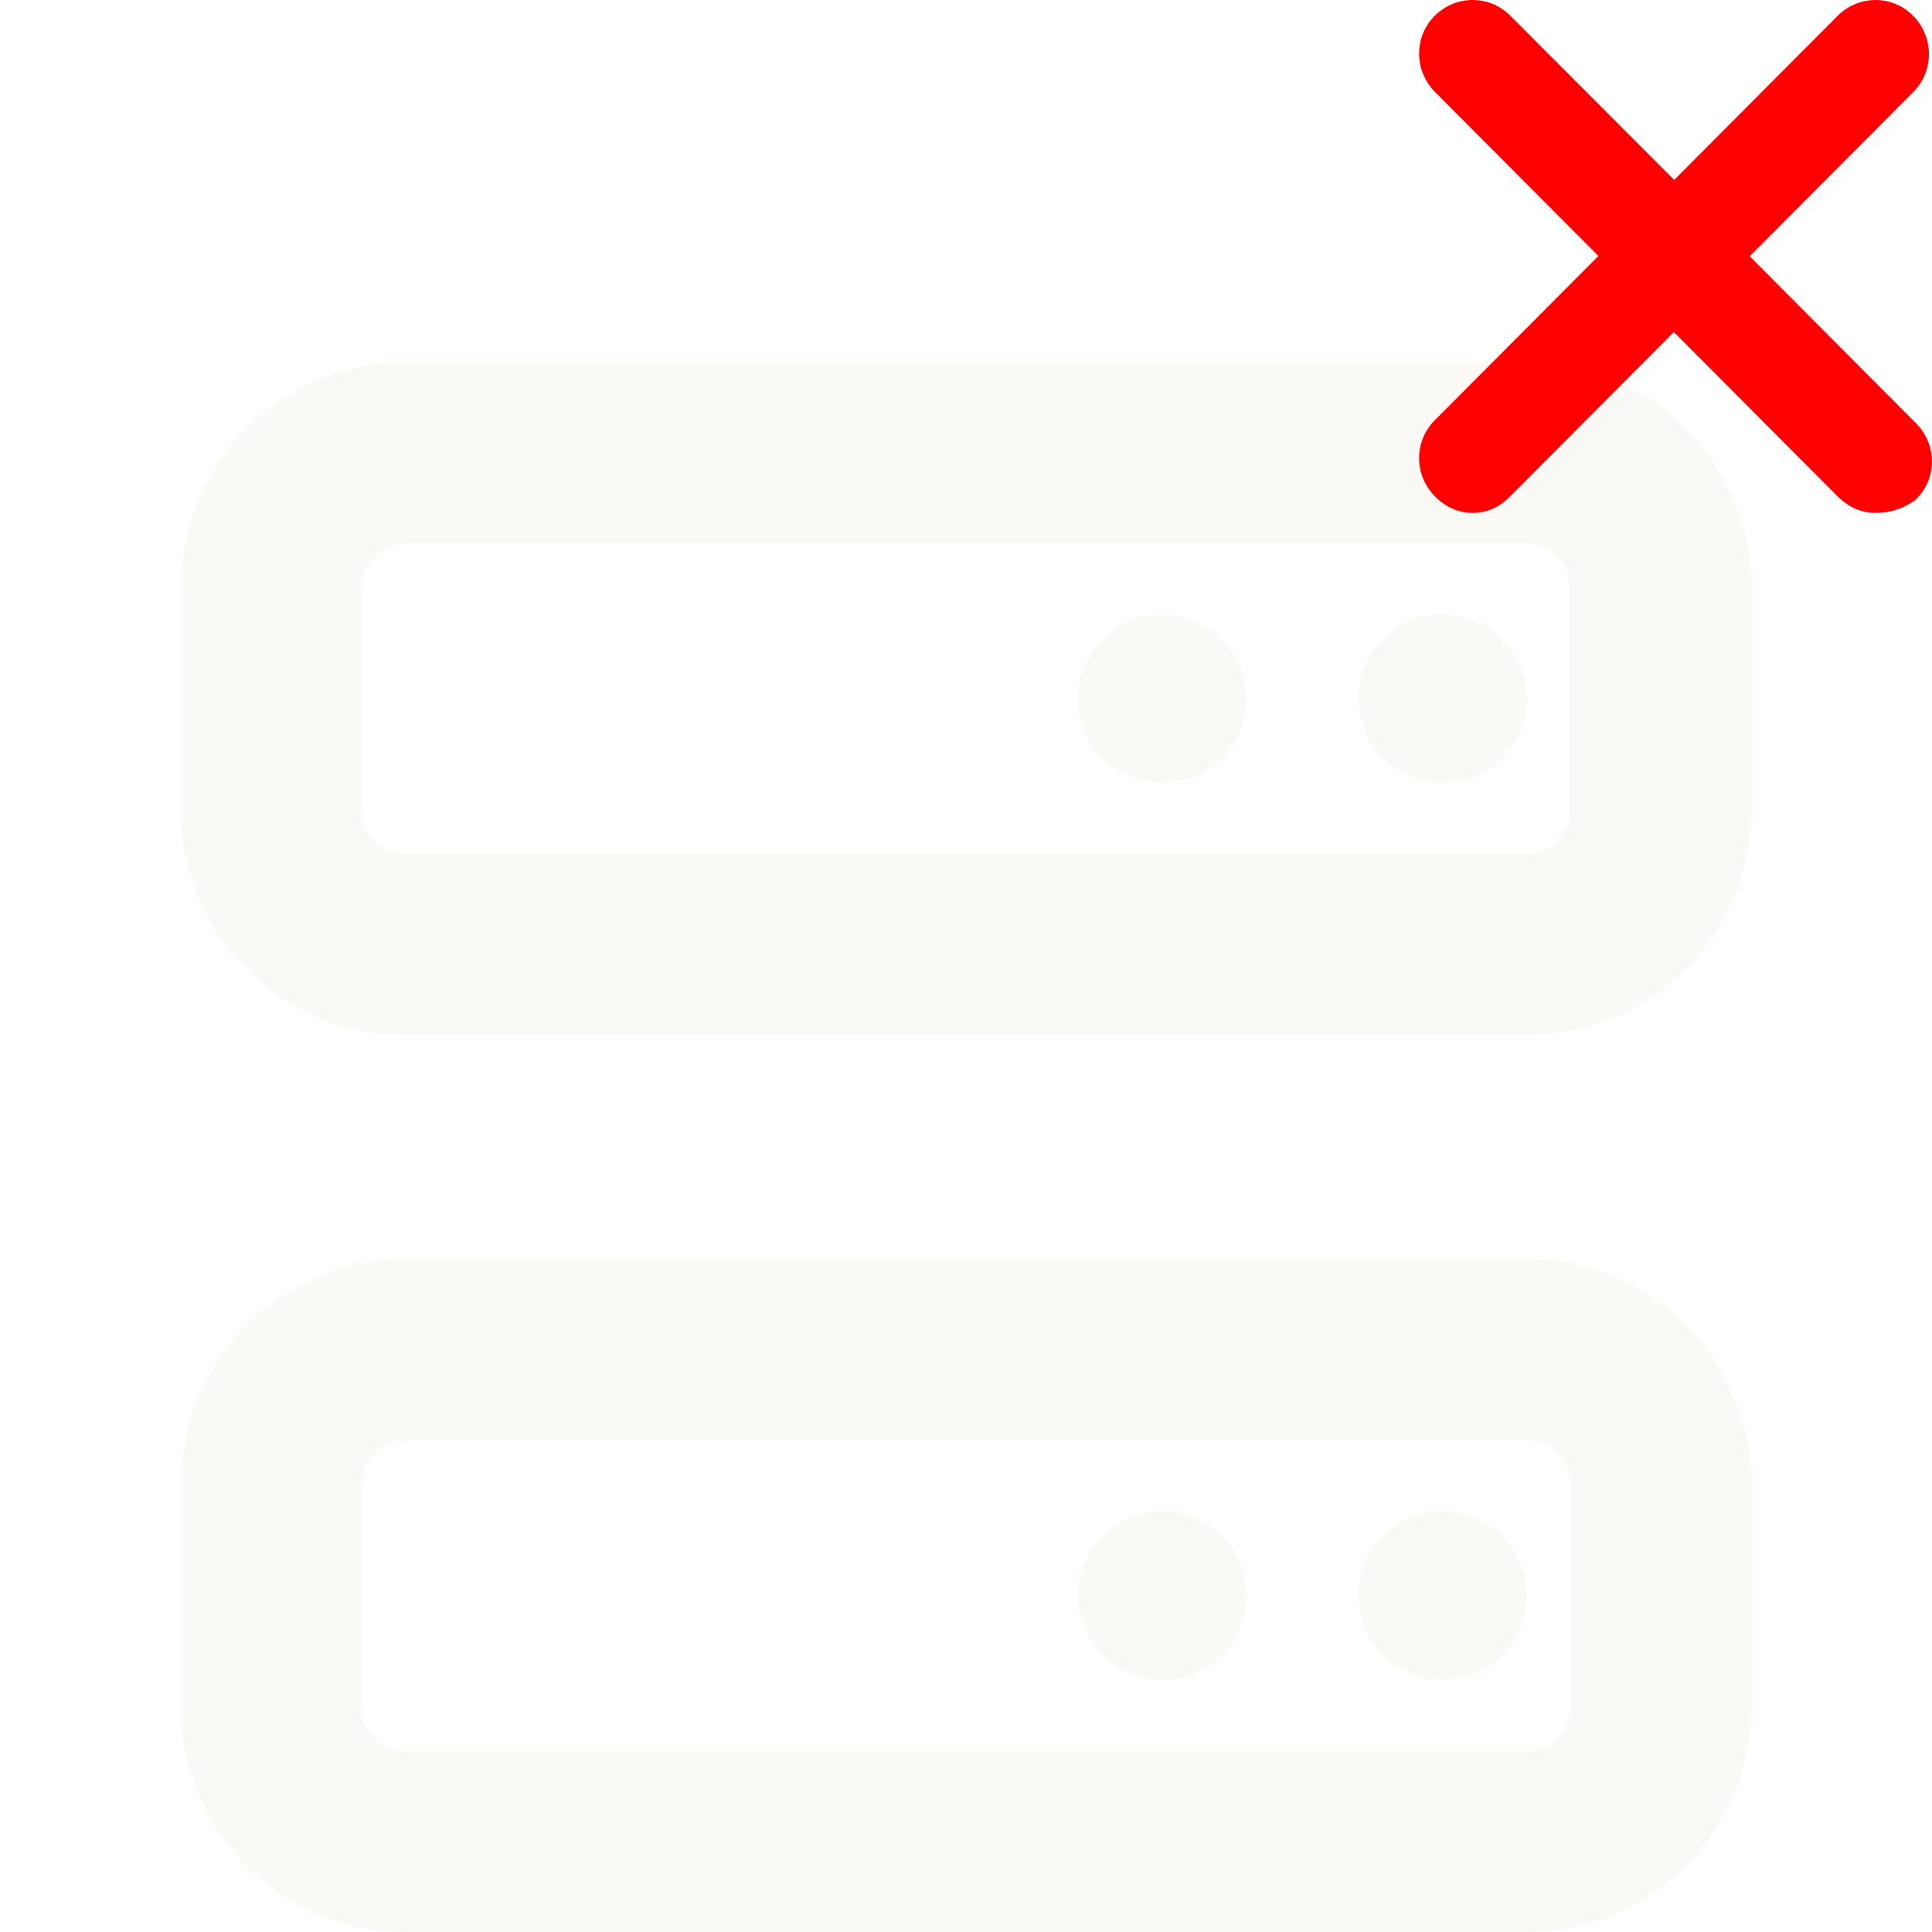
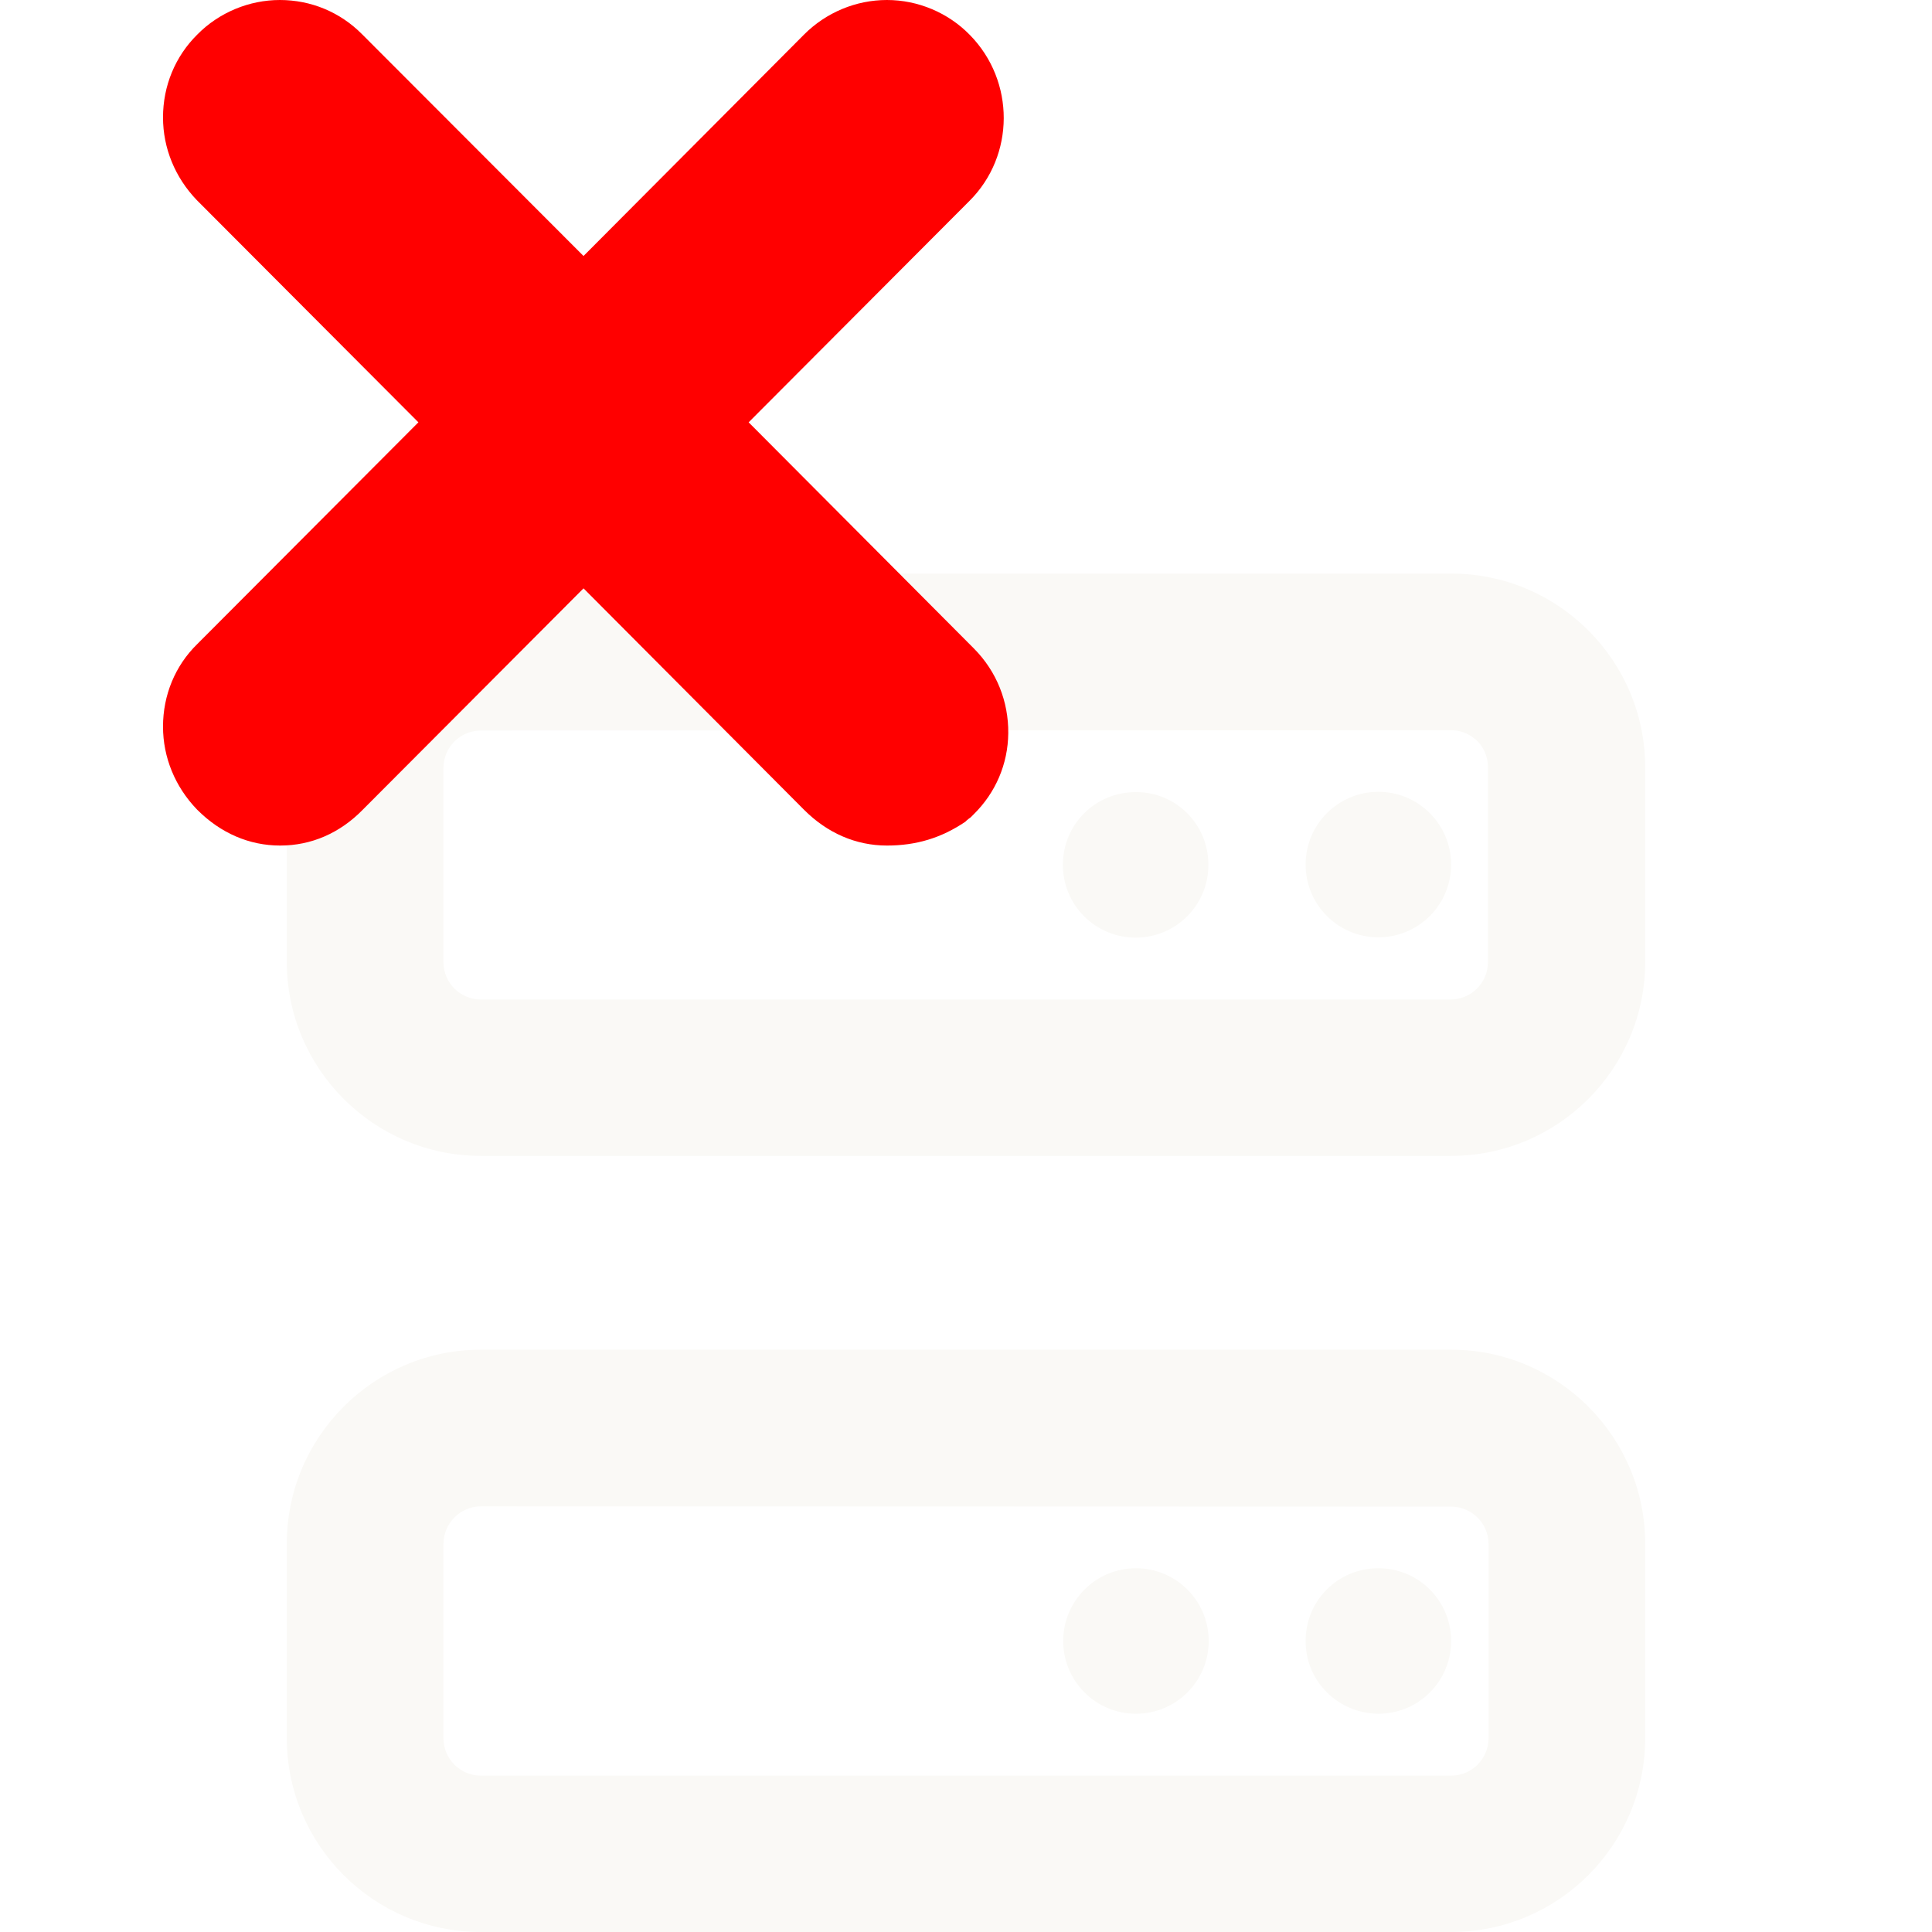
<svg xmlns="http://www.w3.org/2000/svg" version="1.1" id="Layer_1" x="0px" y="0px" viewBox="0 0 640 640" style="enable-background:new 0 0 640 640;" xml:space="preserve">
  <style type="text/css">
	.st0{fill:#FAF9F6;}
	.st1{fill:#FF0000;}
</style>
  <g>
    <g>
-       <path class="st0" d="M505.8,180c4.8,0,8.1,2.3,10,4.2c1.9,1.9,4.1,5.2,4.1,10l0,0.1v0.1v74.3c0,7.9-6.4,14.3-14.3,14.3H134.3    c-7.9,0-14.3-6.4-14.3-14.3v-74.3c0-7.9,6.4-14.3,14.3-14.3H505.8 M505.8,120H134.3c-41,0-74.3,33.3-74.3,74.3v74.3    c0,40.9,33.3,74.3,74.3,74.3h371.5c40.9,0,74.3-33.3,74.3-74.3v-74.3C580.1,153.3,546.8,120,505.8,120L505.8,120z" />
+       <path class="st0" d="M480.7,241.9c4.2,0,7,2,8.7,3.6c1.6,1.6,3.5,4.5,3.5,8.7v0.1v0.1v64.3c0,6.8-5.5,12.4-12.4,12.4H159.3    c-6.8,0-12.4-5.5-12.4-12.4v-64.3c0-6.8,5.5-12.4,12.4-12.4L480.7,241.9 M480.7,190H159.3c-35.5,0-64.3,28.8-64.3,64.3v64.3    c0,35.4,28.8,64.3,64.3,64.3h321.4c35.4,0,64.3-28.8,64.3-64.3v-64.3C545,218.8,516.2,190,480.7,190L480.7,190z" />
    </g>
    <g>
-       <path class="st0" d="M134.3,477.1l371.5,0.1c7.9,0,14.3,6.4,14.3,14.3v74.3c0,7.9-6.4,14.3-14.3,14.3H134.3    c-7.9,0-14.3-6.4-14.3-14.3v-74.3C120,483.5,126.4,477.1,134.3,477.1 M134.3,417.1c-40.9,0-74.3,33.3-74.3,74.3v74.3    c0,41,33.3,74.3,74.3,74.3h371.5c41,0,74.3-33.3,74.3-74.3v-74.3c0-40.9-33.3-74.3-74.3-74.3L134.3,417.1L134.3,417.1z" />
+       <path class="st0" d="M159.3,499l321.4,0.1c6.8,0,12.4,5.5,12.4,12.4v64.3c0,6.8-5.5,12.4-12.4,12.4H159.3    c-6.8,0-12.4-5.5-12.4-12.4v-64.3C146.9,504.6,152.5,499,159.3,499 M159.3,447.1c-35.4,0-64.3,28.8-64.3,64.3v64.3    c0,35.5,28.8,64.3,64.3,64.3h321.4c35.5,0,64.3-28.8,64.3-64.3v-64.3c0-35.4-28.8-64.3-64.3-64.3L159.3,447.1L159.3,447.1z" />
    </g>
    <g>
-       <path class="st0" d="M505.8,528.6c0,15.4-12.4,27.9-27.9,27.9c-15.4-0.1-27.9-12.4-27.9-27.9s12.4-27.9,27.9-27.9    S505.8,513.2,505.8,528.6z" />
+       <path class="st0" d="M480.7,543.6c0,13.3-10.7,24.1-24.1,24.1c-13.3-0.1-24.1-10.7-24.1-24.1s10.7-24.1,24.1-24.1    S480.7,530.3,480.7,543.6z" />
    </g>
    <g>
-       <ellipse transform="matrix(0.8345 -0.551 0.551 0.8345 -227.5253 299.6361)" class="st0" cx="385.1" cy="528.6" rx="27.9" ry="27.9" />
+       <ellipse transform="matrix(1 -1.958890e-03 1.958890e-03 1 -1.0641 0.7381)" class="st0" cx="376.3" cy="543.6" rx="24.1" ry="24.1" />
    </g>
    <g>
-       <ellipse transform="matrix(0.8774 -0.4798 0.4798 0.8774 -52.4163 257.7053)" class="st0" cx="477.9" cy="231.4" rx="27.9" ry="27.9" />
+       <ellipse class="st0" cx="456.6" cy="286.4" rx="24.1" ry="24.1" />
    </g>
    <g>
-       <path class="st0" d="M412.9,231.5c0,15.4-12.4,27.8-27.9,27.8c-15.4,0-27.9-12.4-27.9-27.9s12.4-27.8,27.9-27.8    C400.5,203.6,412.9,216,412.9,231.5z" />
+       <path class="st0" d="M400.3,286.5c0,13.3-10.7,24.1-24.1,24.1c-13.3,0-24.1-10.7-24.1-24.1s10.7-24.1,24.1-24.1    C389.6,262.3,400.3,273.1,400.3,286.5z" />
    </g>
  </g>
-   <path class="st1" d="M634.8,140.3l-55.2-55.4l54.2-54.4c6.9-6.9,6.9-18.2,0-25.2C630.5,1.9,626,0,621.3,0s-9.2,1.9-12.5,5.2  l-54.2,54.4L500.3,5.2c-3.4-3.4-7.8-5.2-12.5-5.2s-9.2,1.9-12.5,5.2c-3.4,3.4-5.2,7.9-5.2,12.6s1.9,9.2,5.2,12.6l54.2,54.4  l-54.2,54.4c-3.4,3.4-5.2,7.9-5.2,12.6s1.9,9.2,5.2,12.6c3.6,3.6,7.8,5.5,12.5,5.5s8.9-1.8,12.5-5.5l54.2-54.4l54.2,54.4  c3.6,3.6,7.8,5.5,12.5,5.5c4.8,0,8.8-1.2,12.8-3.9l0.4-0.3l0.4-0.4C641.7,158.6,641.7,147.3,634.8,140.3z" />
+   <path class="st1" d="M322.7,214.9l-74.7-75l73.2-73.4c15-15,15.1-39.6,0.1-54.9C314.1,4.2,304.1,0,293.8,0  c-10.2,0-20.1,4.1-27.4,11.4l-73.1,73.4l-73.3-73.4C112.7,4,103,0,92.7,0C82.6,0,72.6,4.1,65.4,11.4C58,18.7,54,28.5,54,38.9  c0,10.2,4,19.9,11.2,27.4l0.1,0.1l0.1,0.1l73.2,73.4l-73.2,73.4C58,220.5,54,230.3,54,240.7c0,10.2,4,19.9,11.2,27.4l0.1,0.1  l0.1,0.1c7.7,7.7,17.2,11.8,27.4,11.8c10.3,0,19.8-4.1,27.4-11.9l73.1-73.3l73.1,73.4c7.7,7.7,17.2,11.8,27.4,11.8  c9.7,0,18-2.5,26-7.9l0.2-0.2l0.2-0.2l0.6-0.5l0.7-0.5l0.6-0.6l0.5-0.5c7.2-7.1,11.3-16.6,11.4-26.8  C334.1,232.3,330.1,222.4,322.7,214.9z" />
</svg>
